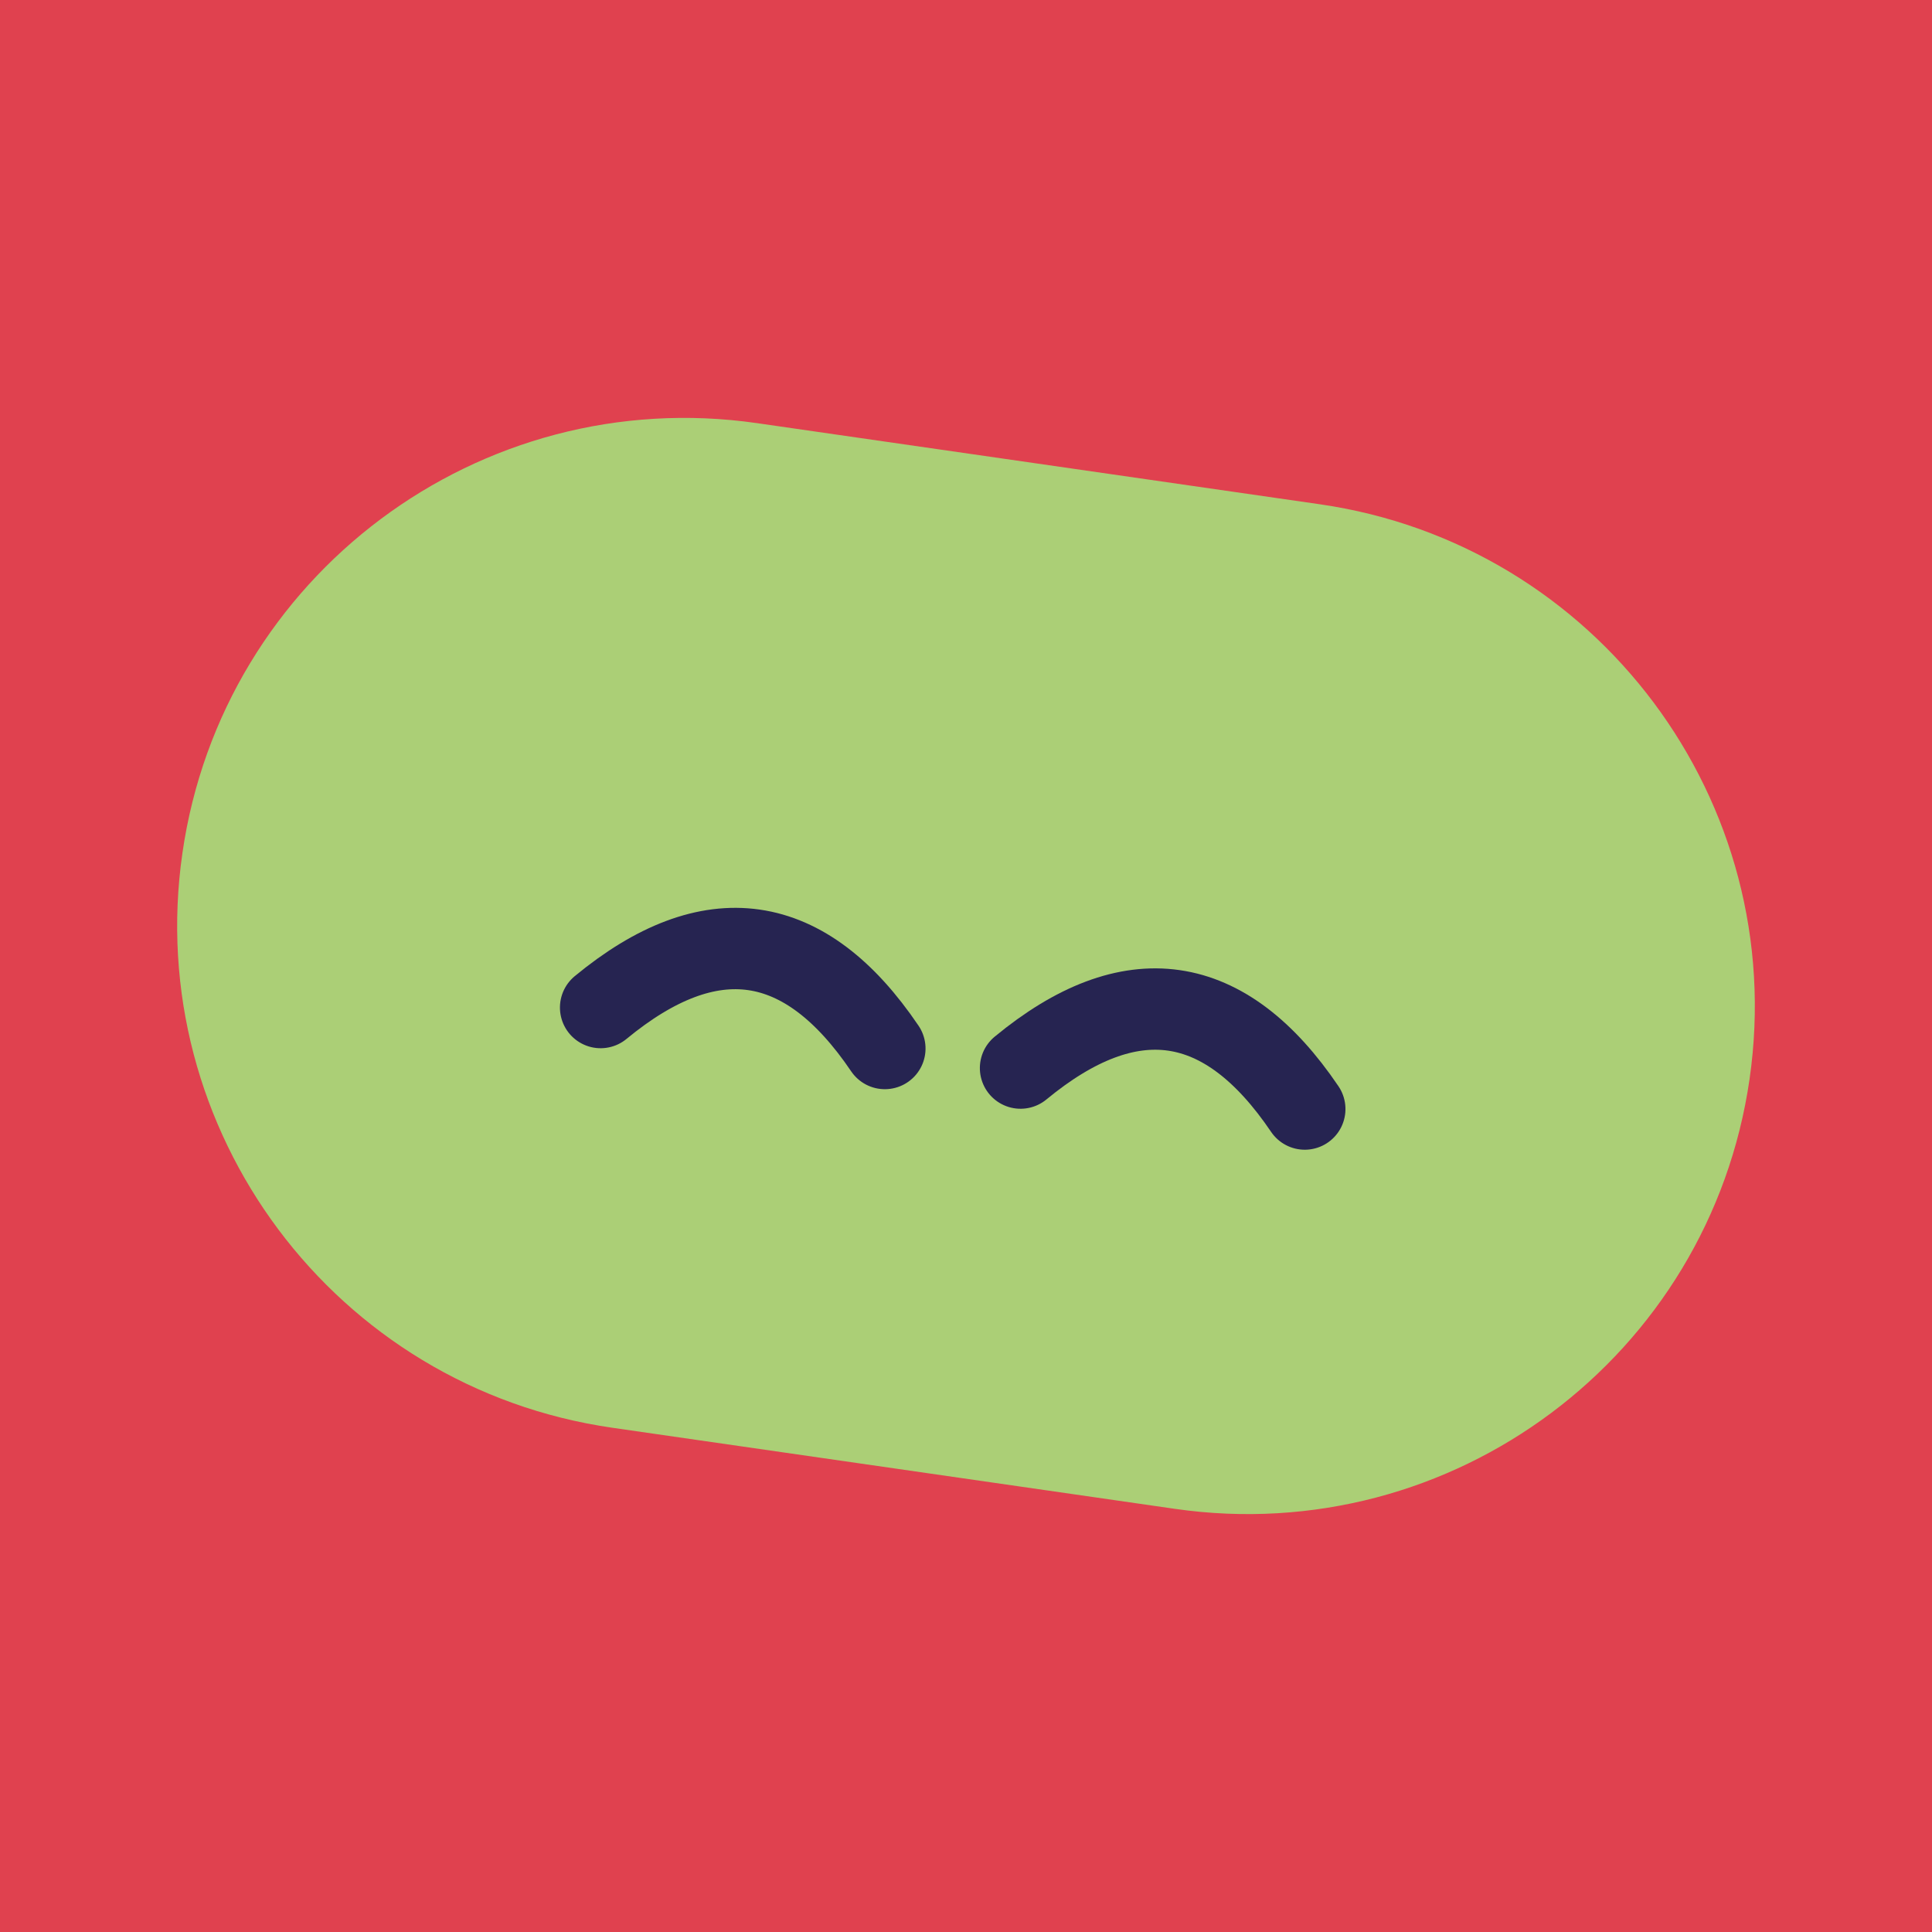
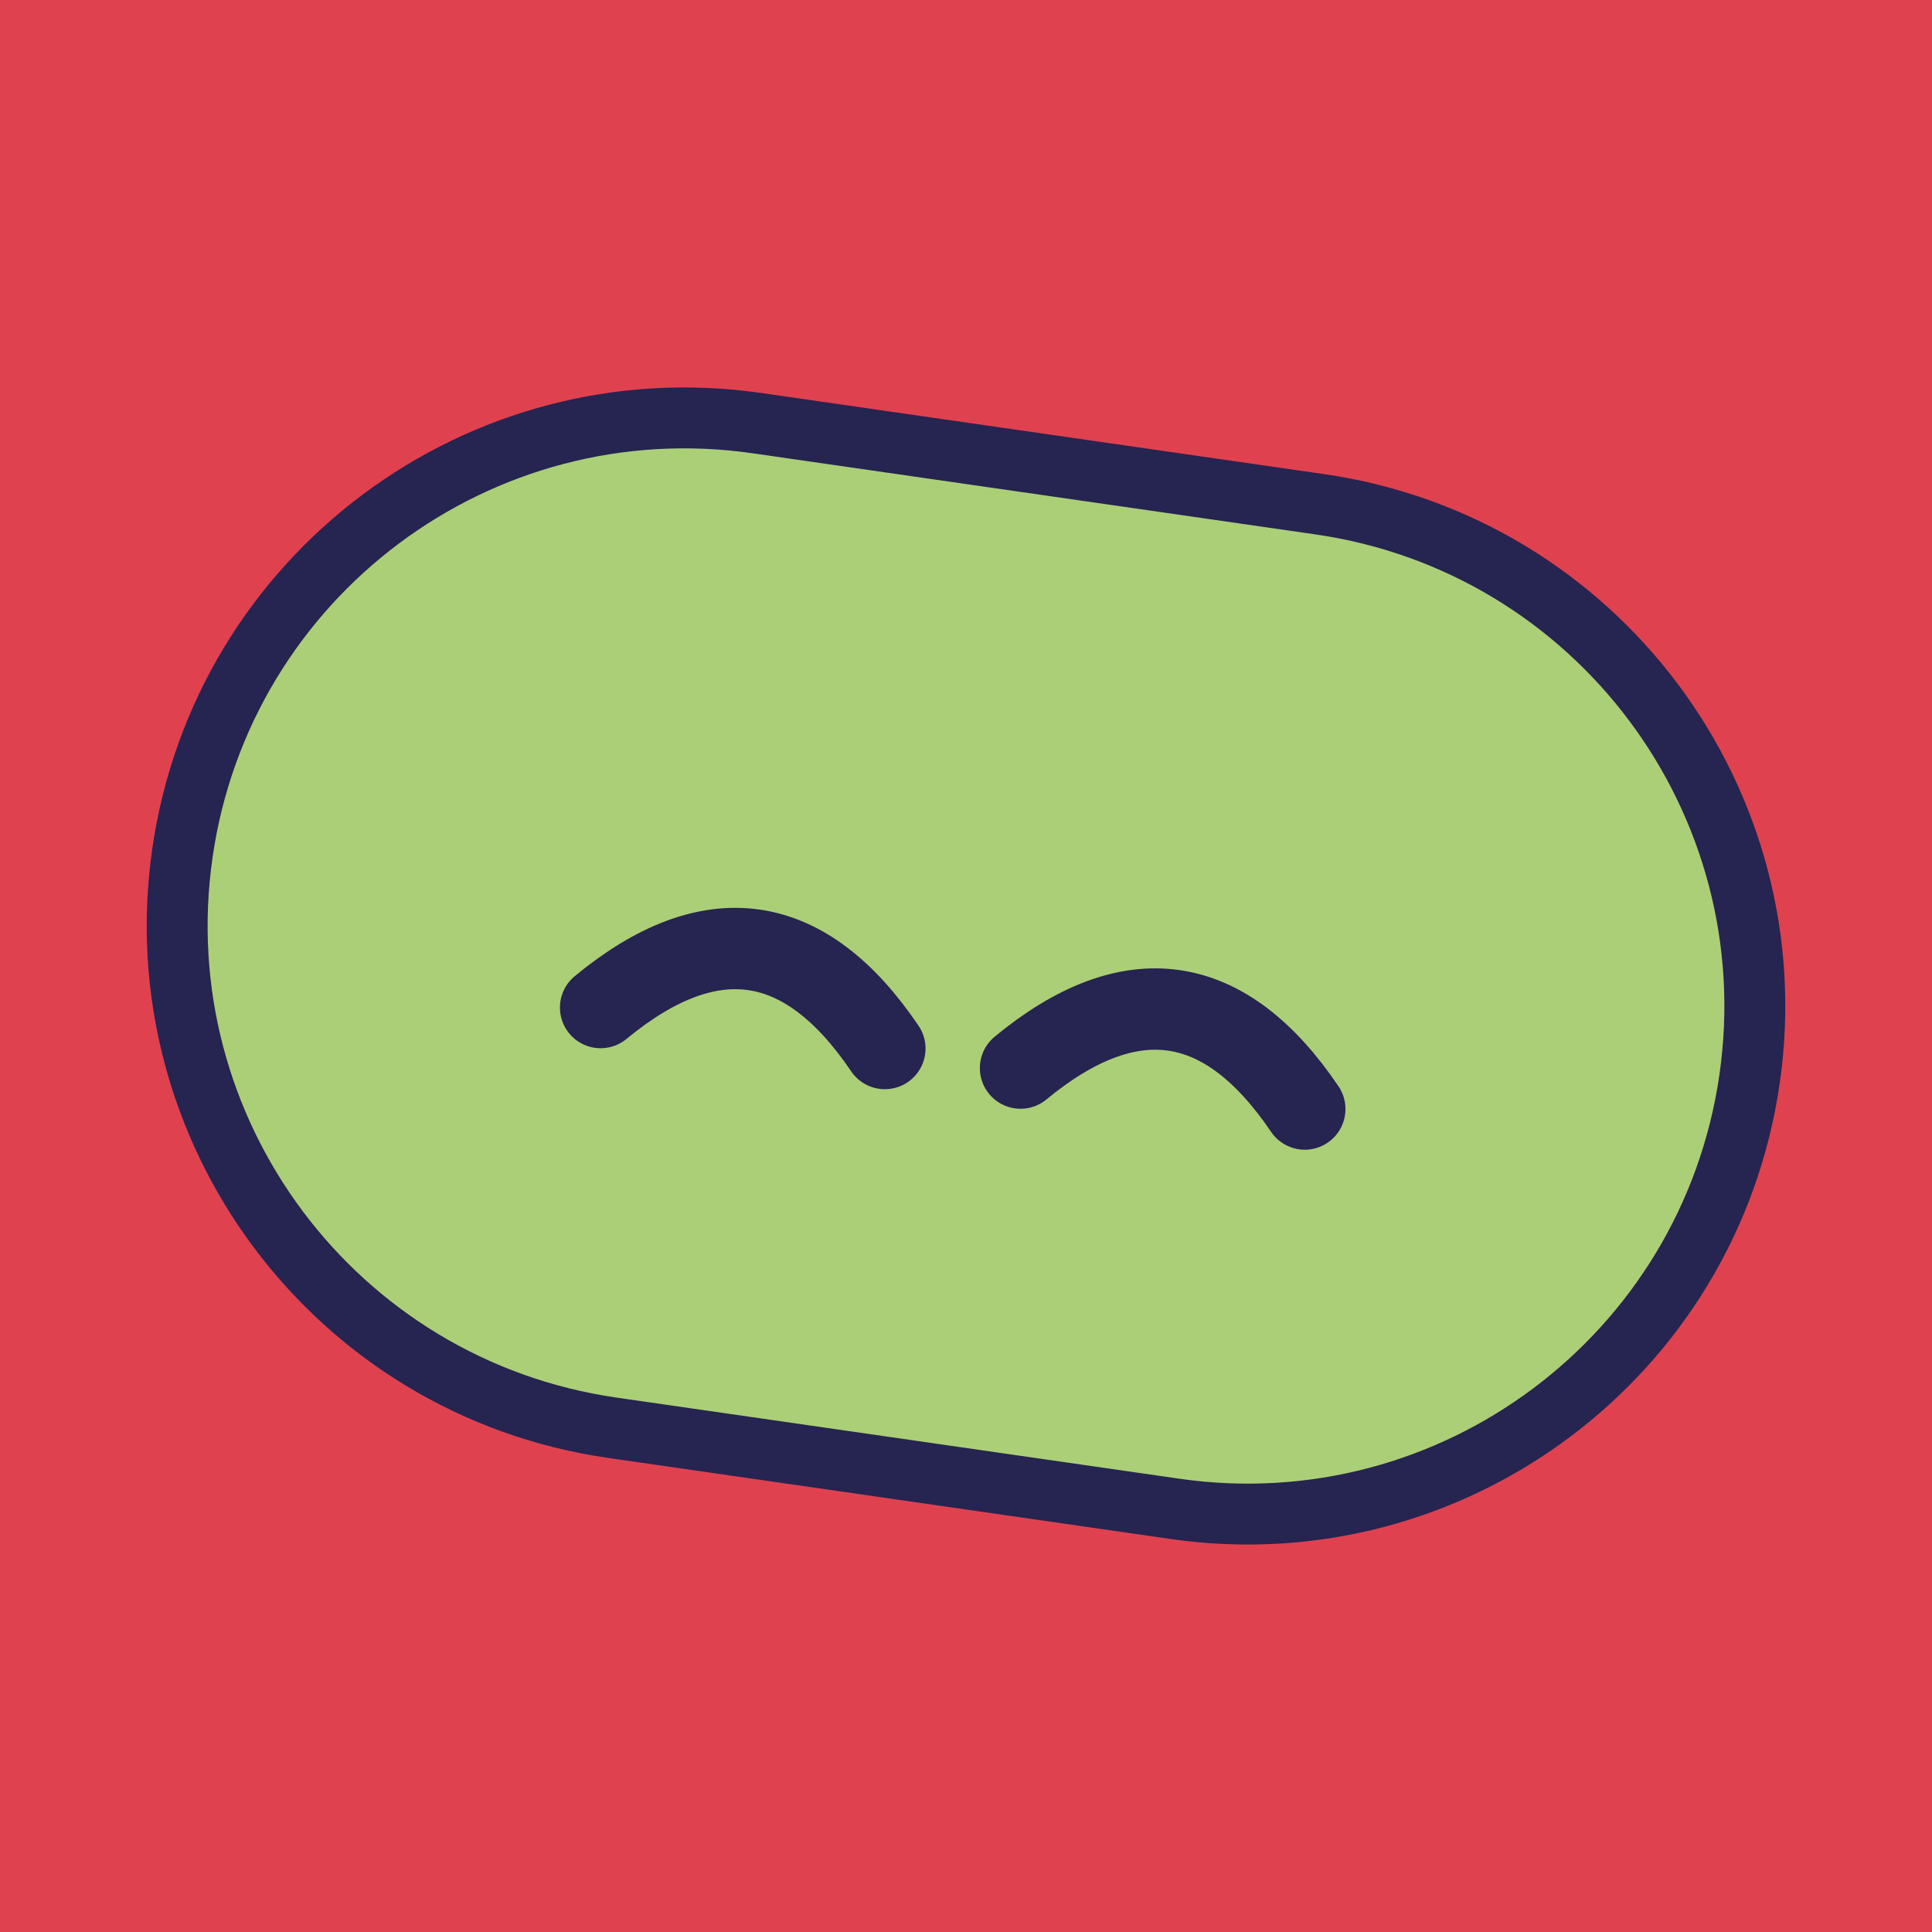
<svg xmlns="http://www.w3.org/2000/svg" width="100" height="100" viewBox="0 0 100 100" preserveAspectRatio="xMidYMid slice" fill="none" shape-rendering="auto" aria-hidden="true">
  <defs>
    <g id="eyes-happy-9fd1648c">
      <g class="dbga-eye">
        <path d="M2 10.2q6-6.6 12 0" fill="none" stroke="#262451" stroke-width="3.4" stroke-linecap="round" stroke-linejoin="round" />
      </g>
    </g>
    <g id="spacing-close-9fd1648c">
      <use transform="translate(12.5) translate(8, 8) scale(1.0717) translate(-8, -8)" href="#eyes-happy-9fd1648c" />
      <use transform="translate(31.5) translate(8, 8) scale(1.0717) translate(-8, -8)" href="#eyes-happy-9fd1648c" />
    </g>
    <g id="shape-pill-9fd1648c">
-       <rect x="11" y="25" width="78" height="50" fill="#abcf76" rx="25" />
+       <rect x="11" y="25" width="78" height="50" fill="#abcf76" stroke="#262451" stroke-width="3" stroke-linejoin="round" rx="25" />
      <g class="dbga-look">
        <use transform="matrix(1.1 0 0 1.1 17 43.2)" href="#spacing-close-9fd1648c" />
      </g>
    </g>
    <g id="animation-none-9fd1648c" />
    <clipPath id="clip-9fd1648c">
      <rect x="-2" y="-2" width="104" height="104" />
    </clipPath>
  </defs>
  <g clip-path="url(#clip-9fd1648c)">
    <rect x="-2" y="-2" width="104" height="104" fill="#e0414f" />
    <g class="dbga-hop">
      <use transform="rotate(8.202, 50, 50) translate(50, 50) scale(1.0507) translate(-50, -50)" href="#shape-pill-9fd1648c" />
    </g>
    <use href="#animation-none-9fd1648c" />
  </g>
</svg>
